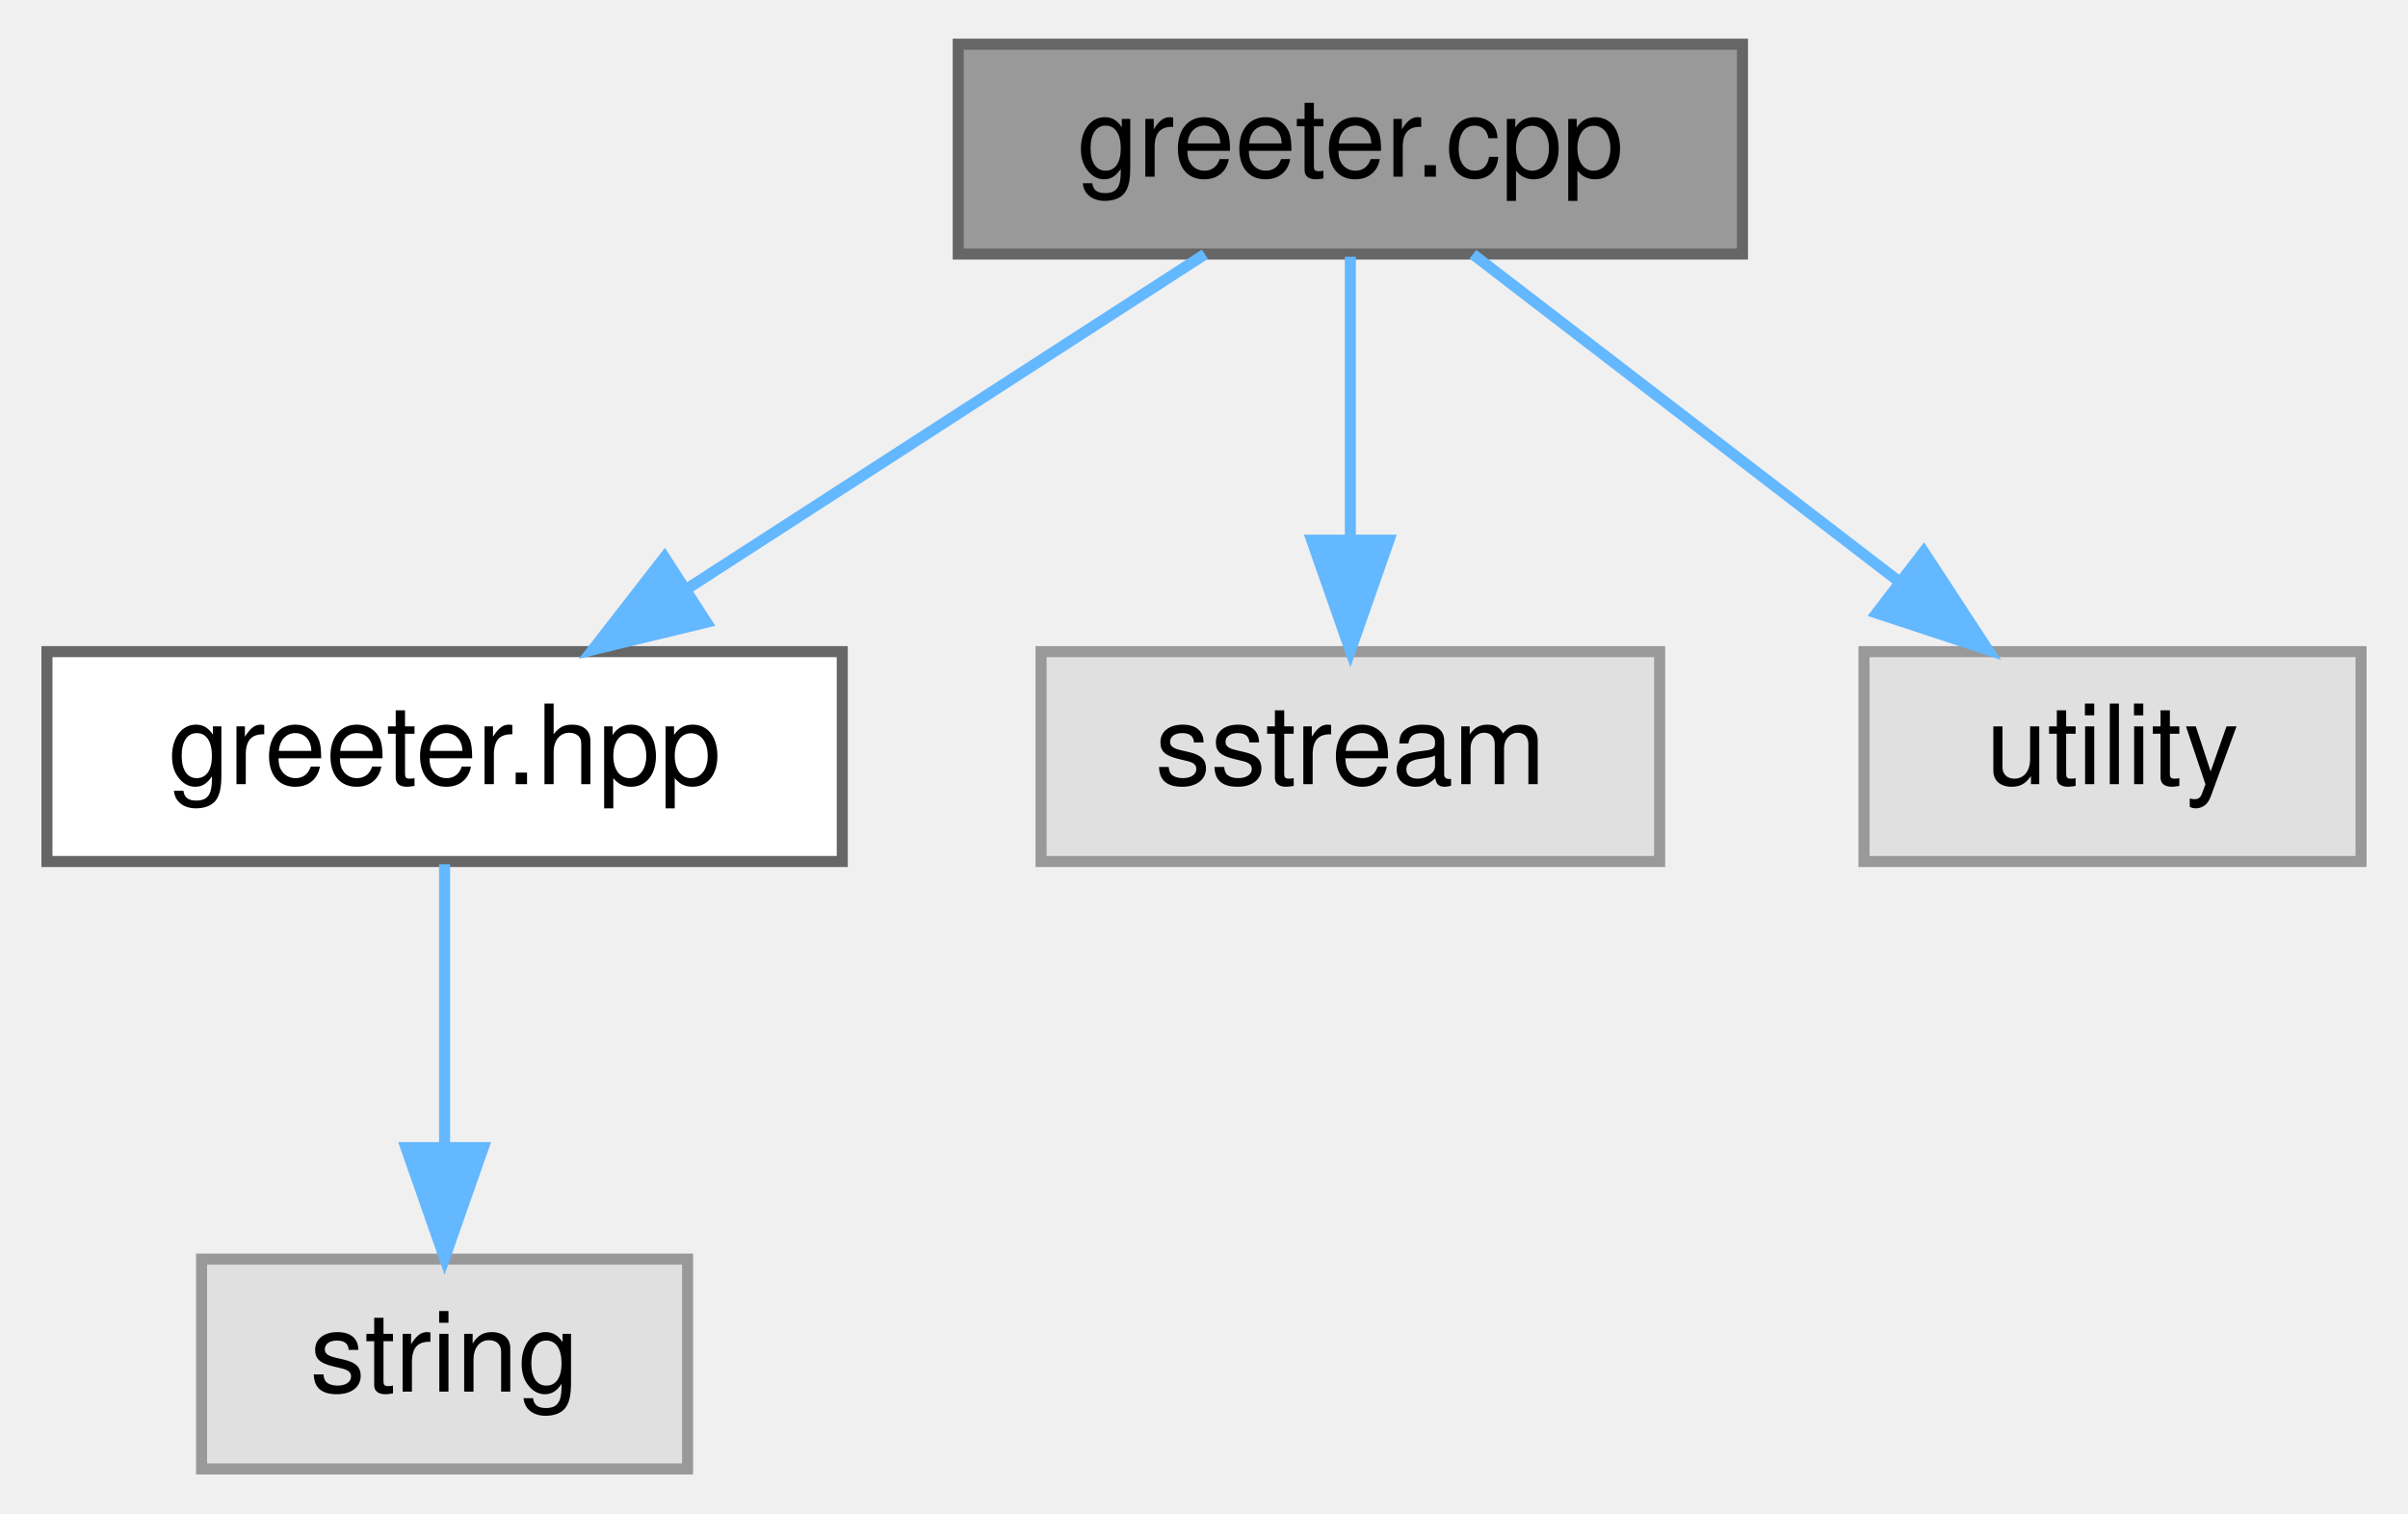
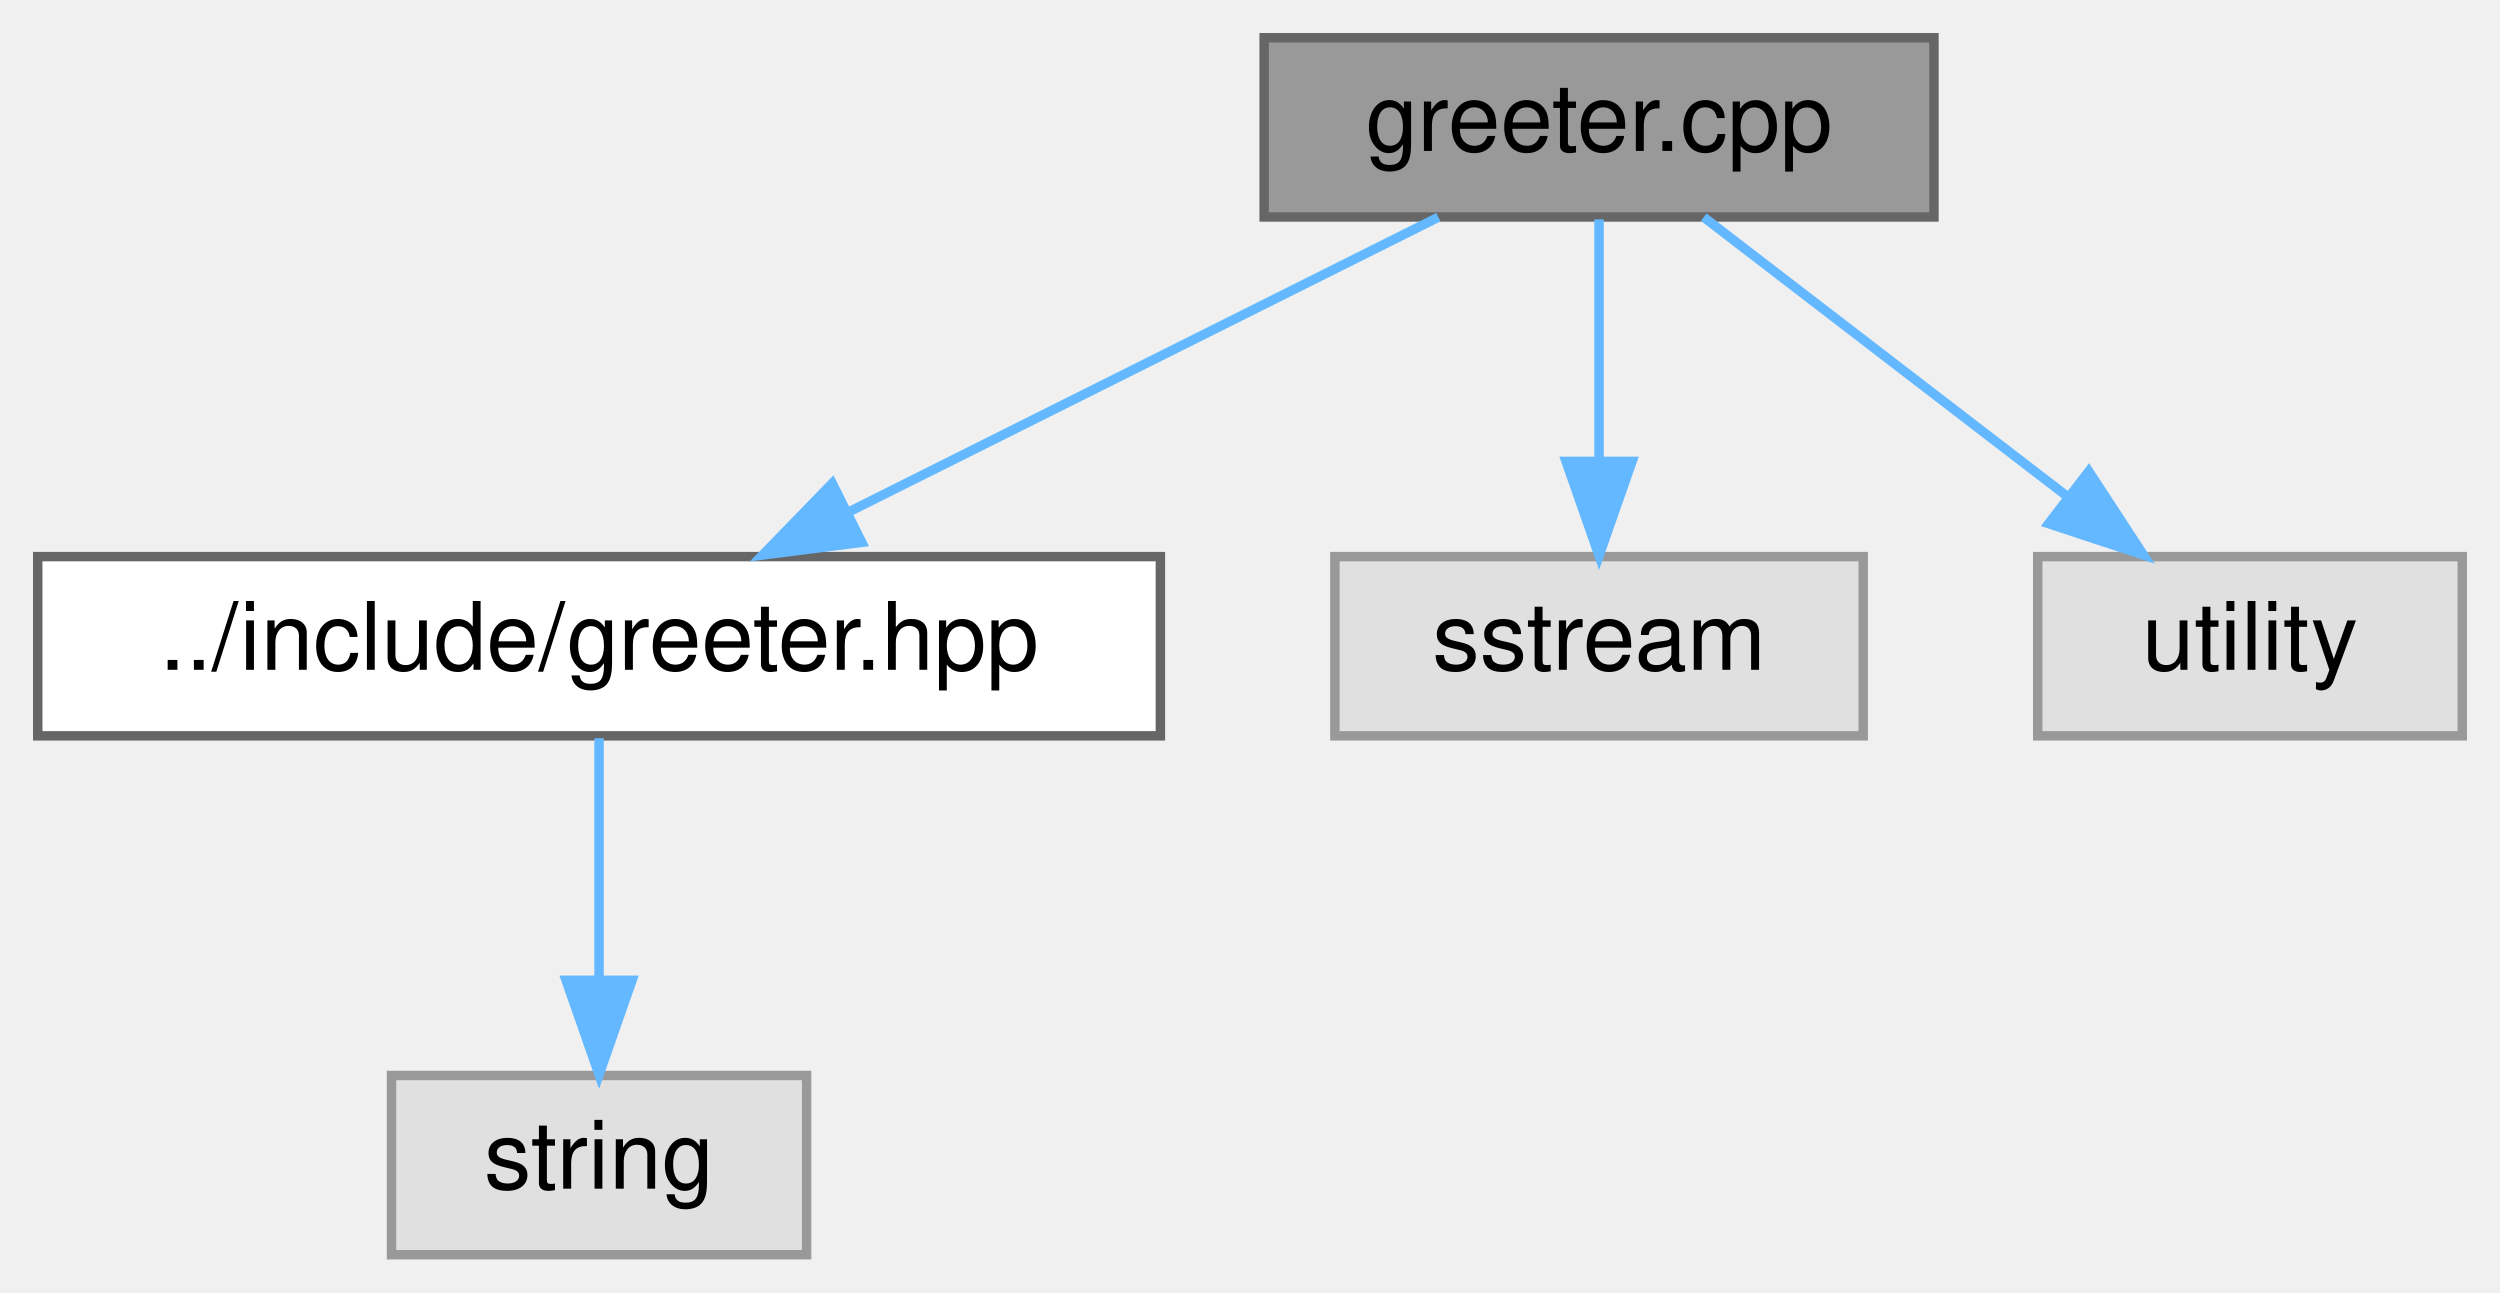
- <svg xmlns="http://www.w3.org/2000/svg" xmlns:xlink="http://www.w3.org/1999/xlink" width="218pt" height="137pt" viewBox="0.00 0.00 217.50 137.00">
+ <svg xmlns="http://www.w3.org/2000/svg" xmlns:xlink="http://www.w3.org/1999/xlink" width="265pt" height="137pt" viewBox="0.00 0.00 265.00 137.00">
  <g id="graph0" class="graph" transform="scale(1 1) rotate(0) translate(4 133)">
    <g id="Node000001" class="node">
      <g id="a_Node000001">
        <a xlink:title="Implementation for the sample C++ greeter.">
-           <polygon fill="#999999" stroke="#666666" points="153.5,-129 82.5,-129 82.5,-110 153.5,-110 153.5,-129" />
-           <text text-anchor="middle" x="118" y="-117" font-family="Helvetica,sans-Serif" font-size="10.00">greeter.cpp</text>
+           <polygon fill="#999999" stroke="#666666" points="201,-129 130,-129 130,-110 201,-110 201,-129" />
+           <text text-anchor="middle" x="165.5" y="-117" font-family="Helvetica,sans-Serif" font-size="10.00">greeter.cpp</text>
        </a>
      </g>
    </g>
    <g id="Node000002" class="node">
      <g id="a_Node000002">
        <a xlink:href="greeter_8hpp.html" target="_top" xlink:title="Sample C++ class that demonstrates basic documentation coverage.">
-           <polygon fill="white" stroke="#666666" points="72,-74 0,-74 0,-55 72,-55 72,-74" />
-           <text text-anchor="middle" x="36" y="-62" font-family="Helvetica,sans-Serif" font-size="10.00">greeter.hpp</text>
+           <polygon fill="white" stroke="#666666" points="119,-74 0,-74 0,-55 119,-55 119,-74" />
+           <text text-anchor="middle" x="59.5" y="-62" font-family="Helvetica,sans-Serif" font-size="10.00">../include/greeter.hpp</text>
        </a>
      </g>
    </g>
    <g id="edge1_Node000001_Node000002" class="edge">
      <g id="a_edge1_Node000001_Node000002">
        <a xlink:title=" ">
-           <path fill="none" stroke="#63b8ff" d="M104.83,-109.98C92.23,-101.84 73,-89.41 58.06,-79.76" />
-           <polygon fill="#63b8ff" stroke="#63b8ff" points="59.71,-76.66 49.41,-74.17 55.91,-82.54 59.71,-76.66" />
+           <path fill="none" stroke="#63b8ff" d="M148.47,-109.98C131.57,-101.54 105.44,-88.47 85.86,-78.68" />
+           <polygon fill="#63b8ff" stroke="#63b8ff" points="87.35,-75.51 76.84,-74.17 84.22,-81.77 87.35,-75.51" />
        </a>
      </g>
    </g>
    <g id="Node000004" class="node">
      <g id="a_Node000004">
        <a xlink:title=" ">
-           <polygon fill="#e0e0e0" stroke="#999999" points="146,-74 90,-74 90,-55 146,-55 146,-74" />
-           <text text-anchor="middle" x="118" y="-62" font-family="Helvetica,sans-Serif" font-size="10.00">sstream</text>
+           <polygon fill="#e0e0e0" stroke="#999999" points="193.5,-74 137.5,-74 137.5,-55 193.5,-55 193.5,-74" />
+           <text text-anchor="middle" x="165.5" y="-62" font-family="Helvetica,sans-Serif" font-size="10.00">sstream</text>
        </a>
      </g>
    </g>
    <g id="edge3_Node000001_Node000004" class="edge">
      <g id="a_edge3_Node000001_Node000004">
        <a xlink:title=" ">
-           <path fill="none" stroke="#63b8ff" d="M118,-109.75C118,-102.8 118,-92.85 118,-84.13" />
-           <polygon fill="#63b8ff" stroke="#63b8ff" points="121.5,-84.09 118,-74.09 114.5,-84.09 121.5,-84.09" />
+           <path fill="none" stroke="#63b8ff" d="M165.5,-109.75C165.5,-102.8 165.5,-92.85 165.5,-84.13" />
+           <polygon fill="#63b8ff" stroke="#63b8ff" points="169,-84.09 165.5,-74.09 162,-84.09 169,-84.09" />
        </a>
      </g>
    </g>
    <g id="Node000005" class="node">
      <g id="a_Node000005">
        <a xlink:title=" ">
-           <polygon fill="#e0e0e0" stroke="#999999" points="209.5,-74 164.5,-74 164.5,-55 209.5,-55 209.5,-74" />
-           <text text-anchor="middle" x="187" y="-62" font-family="Helvetica,sans-Serif" font-size="10.00">utility</text>
+           <polygon fill="#e0e0e0" stroke="#999999" points="257,-74 212,-74 212,-55 257,-55 257,-74" />
+           <text text-anchor="middle" x="234.5" y="-62" font-family="Helvetica,sans-Serif" font-size="10.00">utility</text>
        </a>
      </g>
    </g>
    <g id="edge4_Node000001_Node000005" class="edge">
      <g id="a_edge4_Node000001_Node000005">
        <a xlink:title=" ">
-           <path fill="none" stroke="#63b8ff" d="M129.09,-109.98C139.49,-102 155.26,-89.88 167.72,-80.31" />
-           <polygon fill="#63b8ff" stroke="#63b8ff" points="169.91,-83.04 175.71,-74.17 165.65,-77.49 169.91,-83.04" />
+           <path fill="none" stroke="#63b8ff" d="M176.59,-109.98C186.99,-102 202.76,-89.88 215.22,-80.31" />
+           <polygon fill="#63b8ff" stroke="#63b8ff" points="217.41,-83.04 223.21,-74.17 213.15,-77.49 217.41,-83.04" />
        </a>
      </g>
    </g>
    <g id="Node000003" class="node">
      <g id="a_Node000003">
        <a xlink:title=" ">
-           <polygon fill="#e0e0e0" stroke="#999999" points="58,-19 14,-19 14,0 58,0 58,-19" />
-           <text text-anchor="middle" x="36" y="-7" font-family="Helvetica,sans-Serif" font-size="10.00">string</text>
+           <polygon fill="#e0e0e0" stroke="#999999" points="81.5,-19 37.5,-19 37.5,0 81.5,0 81.5,-19" />
+           <text text-anchor="middle" x="59.5" y="-7" font-family="Helvetica,sans-Serif" font-size="10.00">string</text>
        </a>
      </g>
    </g>
    <g id="edge2_Node000002_Node000003" class="edge">
      <g id="a_edge2_Node000002_Node000003">
        <a xlink:title=" ">
-           <path fill="none" stroke="#63b8ff" d="M36,-54.75C36,-47.8 36,-37.85 36,-29.13" />
-           <polygon fill="#63b8ff" stroke="#63b8ff" points="39.5,-29.09 36,-19.09 32.5,-29.09 39.5,-29.09" />
+           <path fill="none" stroke="#63b8ff" d="M59.5,-54.75C59.5,-47.8 59.5,-37.85 59.5,-29.13" />
+           <polygon fill="#63b8ff" stroke="#63b8ff" points="63,-29.09 59.5,-19.09 56,-29.09 63,-29.09" />
        </a>
      </g>
    </g>
  </g>
</svg>
